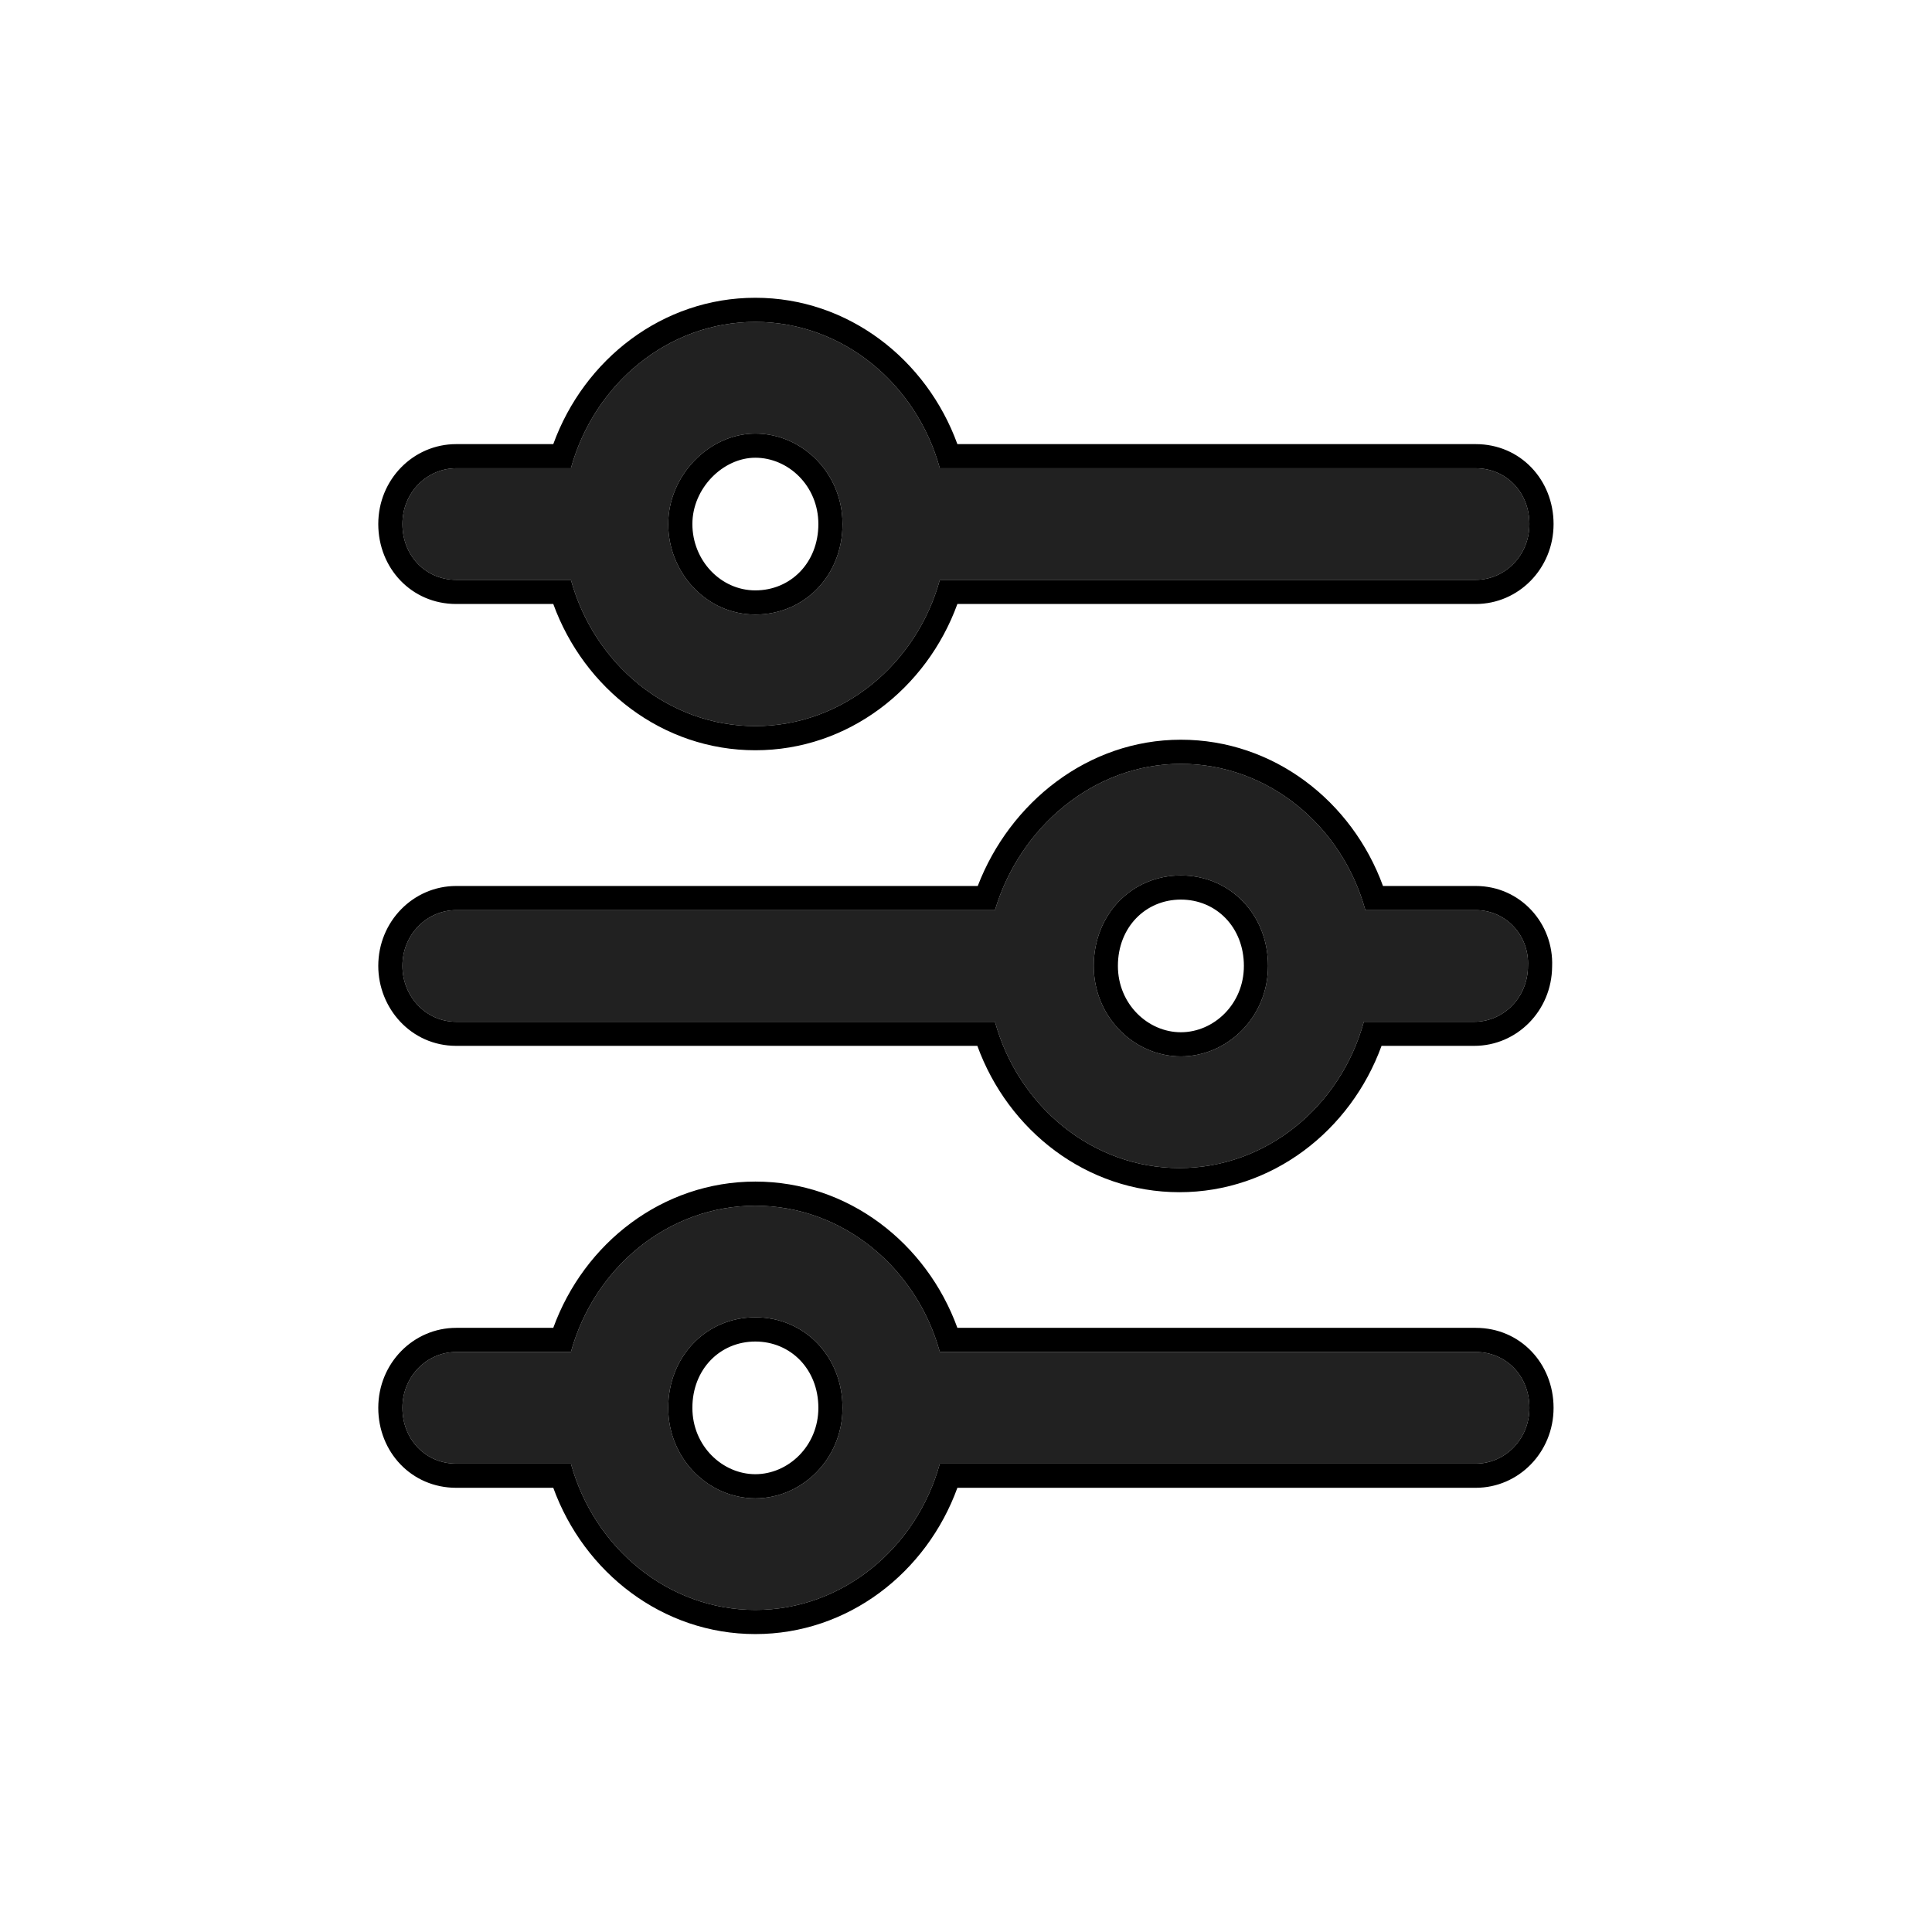
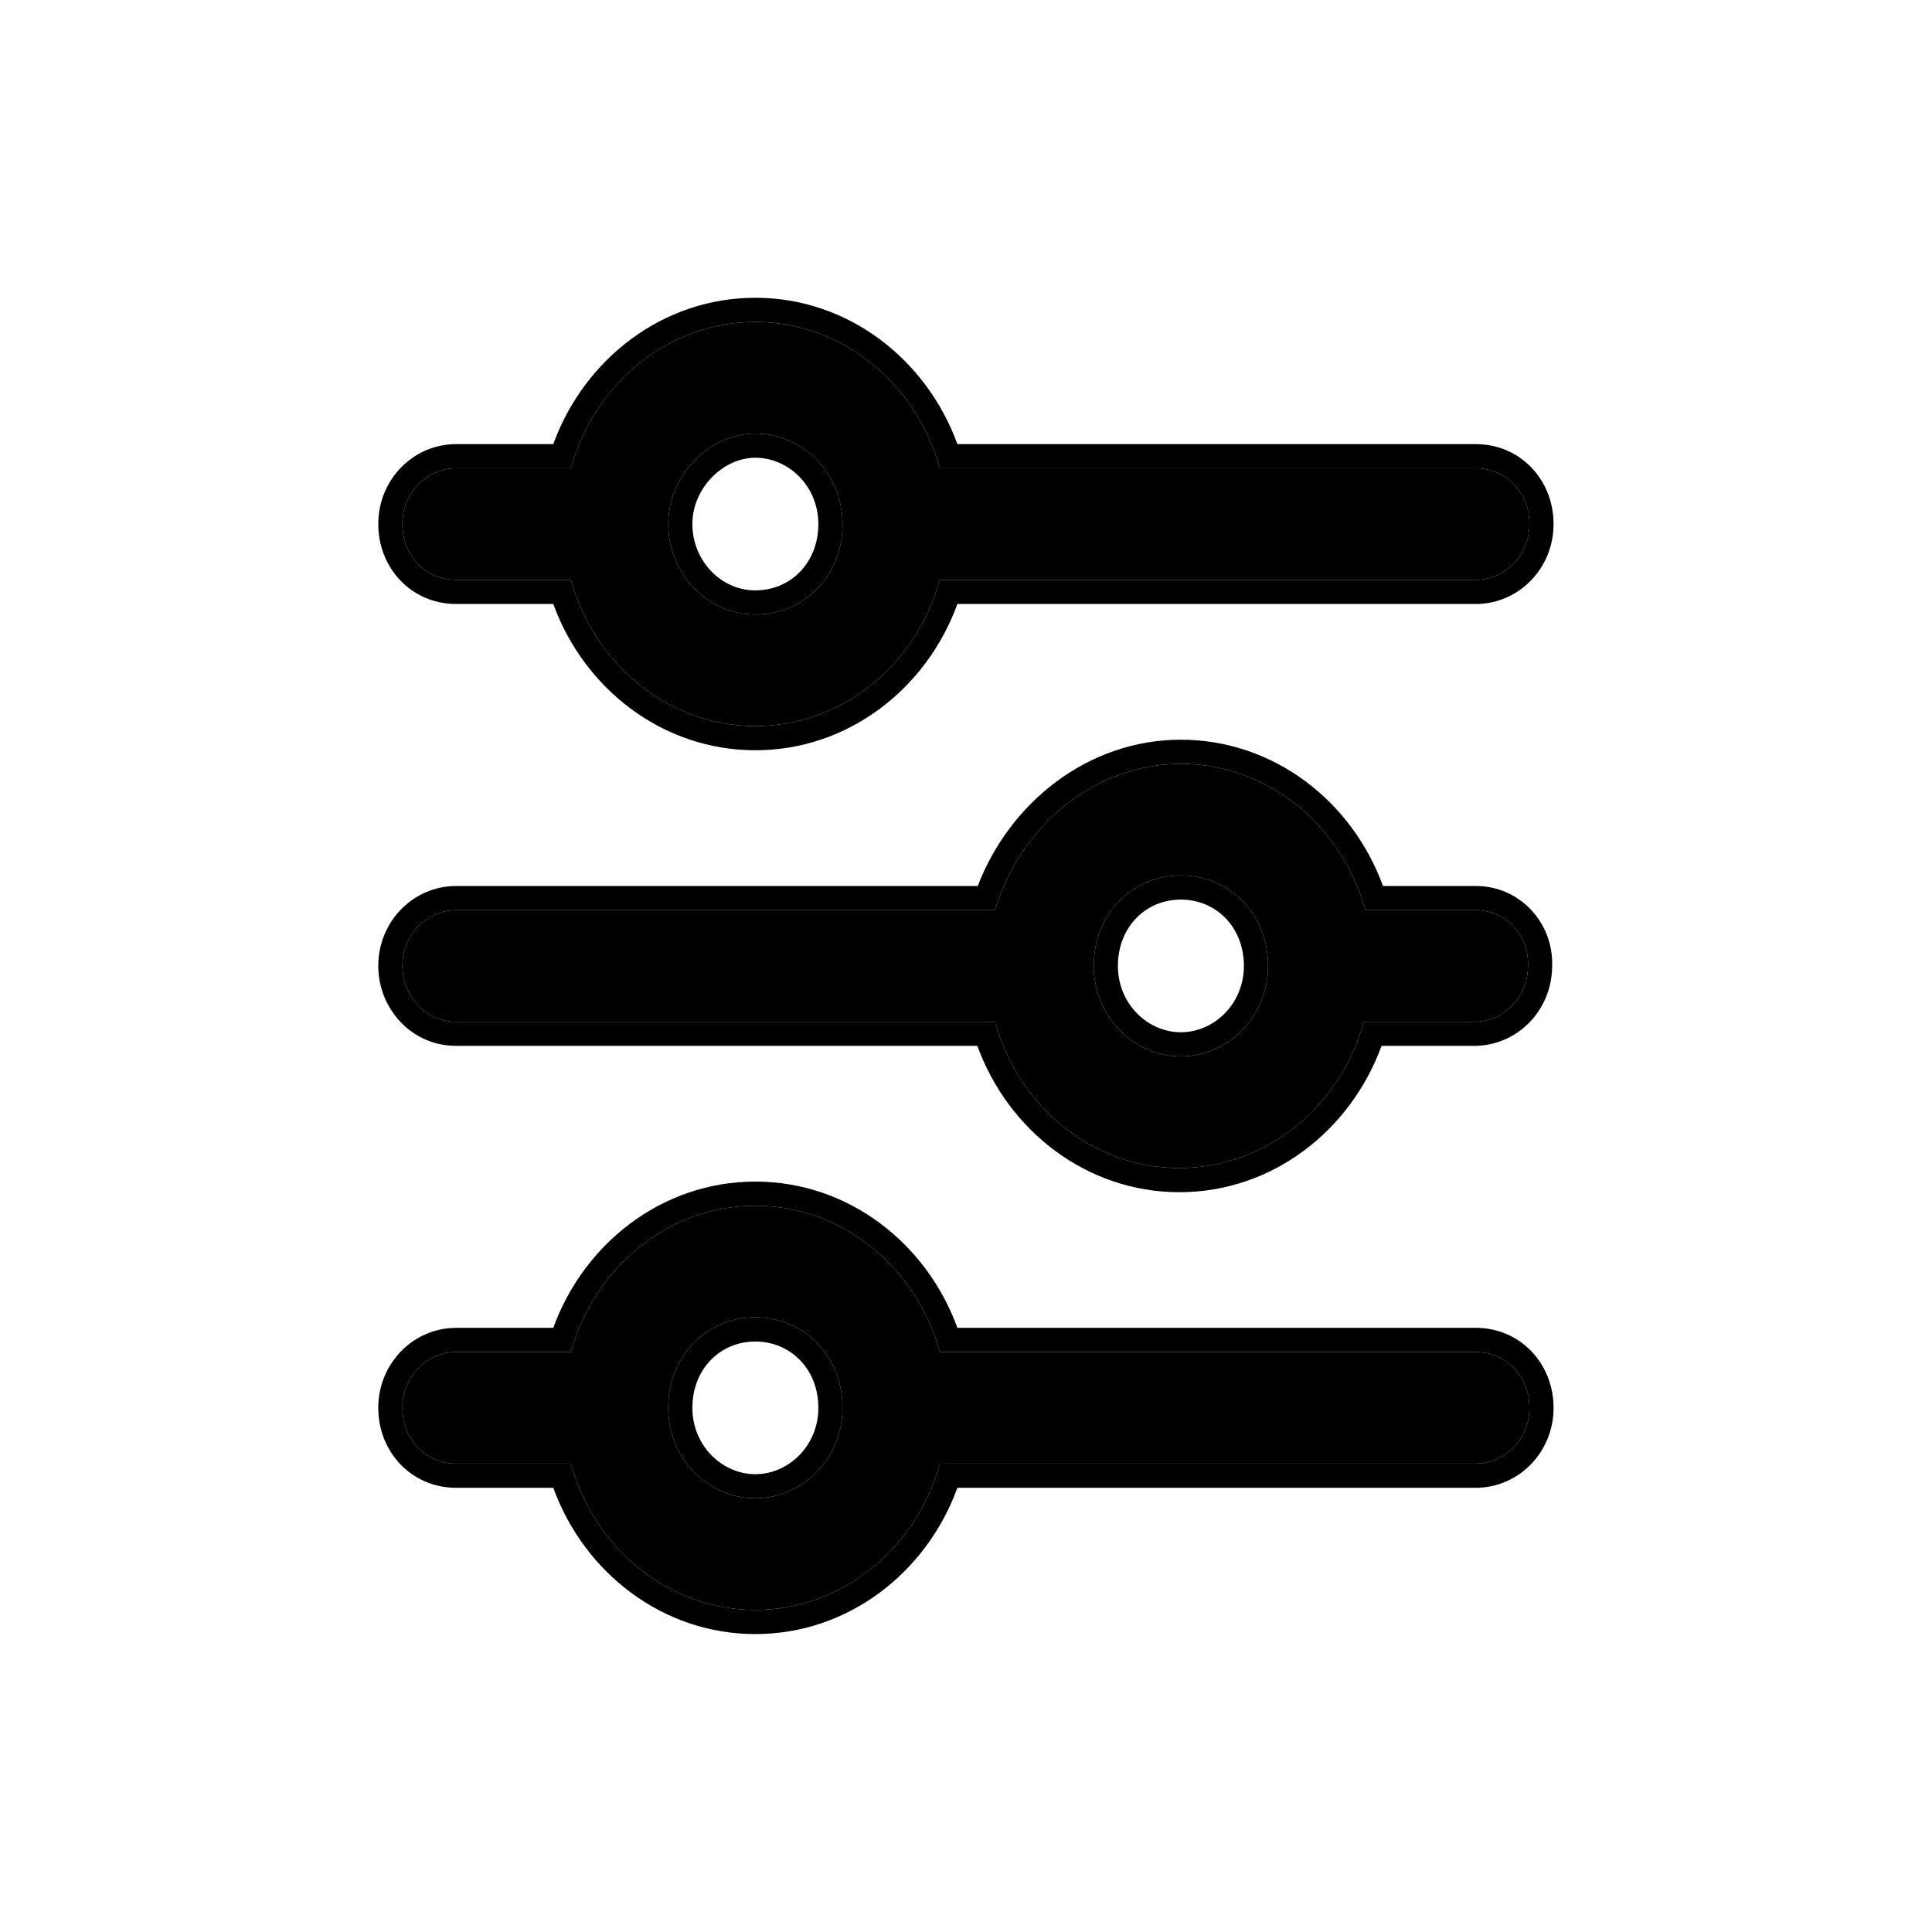
<svg xmlns="http://www.w3.org/2000/svg" viewBox="0 0 24 24" fill="none">
-   <path d="M18.332 11.306H16.961C16.672 10.257 15.752 9.489 14.669 9.489C13.587 9.489 12.667 10.276 12.36 11.306H5.667C5.306 11.306 4.999 11.606 4.999 11.999C4.999 12.374 5.288 12.693 5.667 12.693H12.36C12.649 13.742 13.569 14.51 14.651 14.51C15.734 14.51 16.654 13.742 16.942 12.693H18.314C18.674 12.693 18.981 12.393 18.981 11.999C18.999 11.625 18.711 11.306 18.332 11.306ZM14.669 13.123C14.092 13.123 13.587 12.636 13.587 11.999C13.587 11.362 14.056 10.875 14.669 10.875C15.283 10.875 15.752 11.362 15.752 11.999C15.752 12.636 15.247 13.123 14.669 13.123Z" fill="#212121" />
-   <path d="M5.667 7.203H7.092C7.381 8.252 8.301 9.02 9.383 9.02C10.466 9.02 11.386 8.252 11.675 7.203H18.332C18.692 7.203 18.999 6.903 18.999 6.51C18.999 6.116 18.711 5.817 18.332 5.817H11.675C11.386 4.767 10.466 3.999 9.383 3.999C8.301 3.999 7.381 4.767 7.092 5.817H5.667C5.306 5.817 4.999 6.116 4.999 6.51C4.999 6.903 5.288 7.203 5.667 7.203ZM9.383 5.386C9.961 5.386 10.466 5.873 10.466 6.51C10.466 7.147 9.997 7.634 9.383 7.634C8.77 7.634 8.301 7.109 8.301 6.51C8.301 5.91 8.806 5.386 9.383 5.386Z" fill="#212121" />
-   <path d="M18.332 16.795H11.675C11.386 15.746 10.466 14.978 9.383 14.978C8.301 14.978 7.381 15.746 7.092 16.795H5.667C5.306 16.795 4.999 17.095 4.999 17.489C4.999 17.882 5.288 18.182 5.667 18.182H7.092C7.381 19.231 8.301 19.999 9.383 19.999C10.466 19.999 11.386 19.231 11.675 18.182H18.332C18.692 18.182 18.999 17.882 18.999 17.489C18.999 17.095 18.711 16.795 18.332 16.795ZM9.383 18.613C8.806 18.613 8.301 18.126 8.301 17.489C8.301 16.852 8.77 16.364 9.383 16.364C9.997 16.364 10.466 16.852 10.466 17.489C10.466 18.126 9.961 18.613 9.383 18.613Z" fill="#212121" />
+   <path d="M18.332 11.306H16.961C16.672 10.257 15.752 9.489 14.669 9.489C13.587 9.489 12.667 10.276 12.36 11.306H5.667C5.306 11.306 4.999 11.606 4.999 11.999C4.999 12.374 5.288 12.693 5.667 12.693H12.36C12.649 13.742 13.569 14.51 14.651 14.51C15.734 14.51 16.654 13.742 16.942 12.693H18.314C18.674 12.693 18.981 12.393 18.981 11.999C18.999 11.625 18.711 11.306 18.332 11.306ZM14.669 13.123C14.092 13.123 13.587 12.636 13.587 11.999C13.587 11.362 14.056 10.875 14.669 10.875C15.283 10.875 15.752 11.362 15.752 11.999C15.752 12.636 15.247 13.123 14.669 13.123Z" fill="currentColor" />
+   <path d="M5.667 7.203H7.092C7.381 8.252 8.301 9.02 9.383 9.02C10.466 9.02 11.386 8.252 11.675 7.203H18.332C18.692 7.203 18.999 6.903 18.999 6.51C18.999 6.116 18.711 5.817 18.332 5.817H11.675C11.386 4.767 10.466 3.999 9.383 3.999C8.301 3.999 7.381 4.767 7.092 5.817H5.667C5.306 5.817 4.999 6.116 4.999 6.51C4.999 6.903 5.288 7.203 5.667 7.203ZM9.383 5.386C9.961 5.386 10.466 5.873 10.466 6.51C10.466 7.147 9.997 7.634 9.383 7.634C8.77 7.634 8.301 7.109 8.301 6.51C8.301 5.91 8.806 5.386 9.383 5.386Z" fill="currentColor" />
+   <path d="M18.332 16.795H11.675C11.386 15.746 10.466 14.978 9.383 14.978C8.301 14.978 7.381 15.746 7.092 16.795H5.667C5.306 16.795 4.999 17.095 4.999 17.489C4.999 17.882 5.288 18.182 5.667 18.182H7.092C7.381 19.231 8.301 19.999 9.383 19.999C10.466 19.999 11.386 19.231 11.675 18.182H18.332C18.692 18.182 18.999 17.882 18.999 17.489C18.999 17.095 18.711 16.795 18.332 16.795ZM9.383 18.613C8.806 18.613 8.301 18.126 8.301 17.489C8.301 16.852 8.77 16.364 9.383 16.364C9.997 16.364 10.466 16.852 10.466 17.489C10.466 18.126 9.961 18.613 9.383 18.613Z" fill="currentColor" />
  <path fill-rule="evenodd" clip-rule="evenodd" d="M17.18 11.006H18.332C18.887 11.006 19.303 11.472 19.281 12.007C19.277 12.557 18.843 12.992 18.314 12.992H17.162C16.778 14.046 15.803 14.81 14.651 14.81C13.499 14.81 12.524 14.046 12.141 12.992H5.667C5.106 12.992 4.699 12.524 4.699 11.999C4.699 11.446 5.135 11.006 5.667 11.006H12.146C12.543 9.971 13.514 9.189 14.669 9.189C15.821 9.189 16.796 9.952 17.18 11.006ZM16.961 11.306C16.672 10.257 15.752 9.489 14.669 9.489C13.587 9.489 12.667 10.276 12.36 11.306H5.667C5.306 11.306 4.999 11.606 4.999 11.999C4.999 12.374 5.288 12.693 5.667 12.693H12.36C12.649 13.742 13.569 14.51 14.651 14.51C15.734 14.51 16.654 13.742 16.942 12.693H18.314C18.674 12.693 18.981 12.393 18.981 11.999C18.999 11.625 18.711 11.306 18.332 11.306H16.961ZM13.887 11.999C13.887 12.475 14.262 12.823 14.669 12.823C15.077 12.823 15.452 12.475 15.452 11.999C15.452 11.517 15.107 11.175 14.669 11.175C14.232 11.175 13.887 11.517 13.887 11.999ZM6.873 7.503H5.667C5.112 7.503 4.699 7.058 4.699 6.51C4.699 5.956 5.135 5.517 5.667 5.517H6.873C7.256 4.463 8.231 3.699 9.383 3.699C10.535 3.699 11.51 4.463 11.893 5.517H18.332C18.887 5.517 19.299 5.961 19.299 6.51C19.299 7.063 18.864 7.503 18.332 7.503H11.893C11.51 8.557 10.535 9.32 9.383 9.32C8.231 9.32 7.256 8.557 6.873 7.503ZM7.092 7.203H5.667C5.288 7.203 4.999 6.903 4.999 6.51C4.999 6.116 5.306 5.817 5.667 5.817H7.092C7.381 4.767 8.301 3.999 9.383 3.999C10.466 3.999 11.386 4.767 11.675 5.817H18.332C18.711 5.817 18.999 6.116 18.999 6.51C18.999 6.903 18.692 7.203 18.332 7.203H11.675C11.386 8.252 10.466 9.02 9.383 9.02C8.301 9.02 7.381 8.252 7.092 7.203ZM10.166 6.51C10.166 6.034 9.791 5.686 9.383 5.686C8.982 5.686 8.601 6.065 8.601 6.51C8.601 6.961 8.952 7.334 9.383 7.334C9.82 7.334 10.166 6.992 10.166 6.51ZM11.893 16.495H18.332C18.887 16.495 19.299 16.94 19.299 17.489C19.299 18.042 18.864 18.482 18.332 18.482H11.893C11.51 19.536 10.535 20.299 9.383 20.299C8.231 20.299 7.256 19.536 6.873 18.482H5.667C5.112 18.482 4.699 18.037 4.699 17.489C4.699 16.935 5.135 16.495 5.667 16.495H6.873C7.256 15.441 8.231 14.678 9.383 14.678C10.535 14.678 11.51 15.441 11.893 16.495ZM11.675 16.795C11.386 15.746 10.466 14.978 9.383 14.978C8.301 14.978 7.381 15.746 7.092 16.795H5.667C5.306 16.795 4.999 17.095 4.999 17.489C4.999 17.882 5.288 18.182 5.667 18.182H7.092C7.381 19.231 8.301 19.999 9.383 19.999C10.466 19.999 11.386 19.231 11.675 18.182H18.332C18.692 18.182 18.999 17.882 18.999 17.489C18.999 17.095 18.711 16.795 18.332 16.795H11.675ZM8.601 17.489C8.601 17.964 8.976 18.313 9.383 18.313C9.791 18.313 10.166 17.964 10.166 17.489C10.166 17.007 9.82 16.665 9.383 16.665C8.946 16.665 8.601 17.007 8.601 17.489ZM9.383 5.386C9.961 5.386 10.466 5.873 10.466 6.51C10.466 7.147 9.997 7.634 9.383 7.634C8.77 7.634 8.301 7.109 8.301 6.51C8.301 5.91 8.806 5.386 9.383 5.386ZM14.669 13.123C14.092 13.123 13.587 12.636 13.587 11.999C13.587 11.362 14.056 10.875 14.669 10.875C15.283 10.875 15.752 11.362 15.752 11.999C15.752 12.636 15.247 13.123 14.669 13.123ZM8.301 17.489C8.301 18.126 8.806 18.613 9.383 18.613C9.961 18.613 10.466 18.126 10.466 17.489C10.466 16.852 9.997 16.364 9.383 16.364C8.77 16.364 8.301 16.852 8.301 17.489Z" fill="currentColor" />
</svg>
